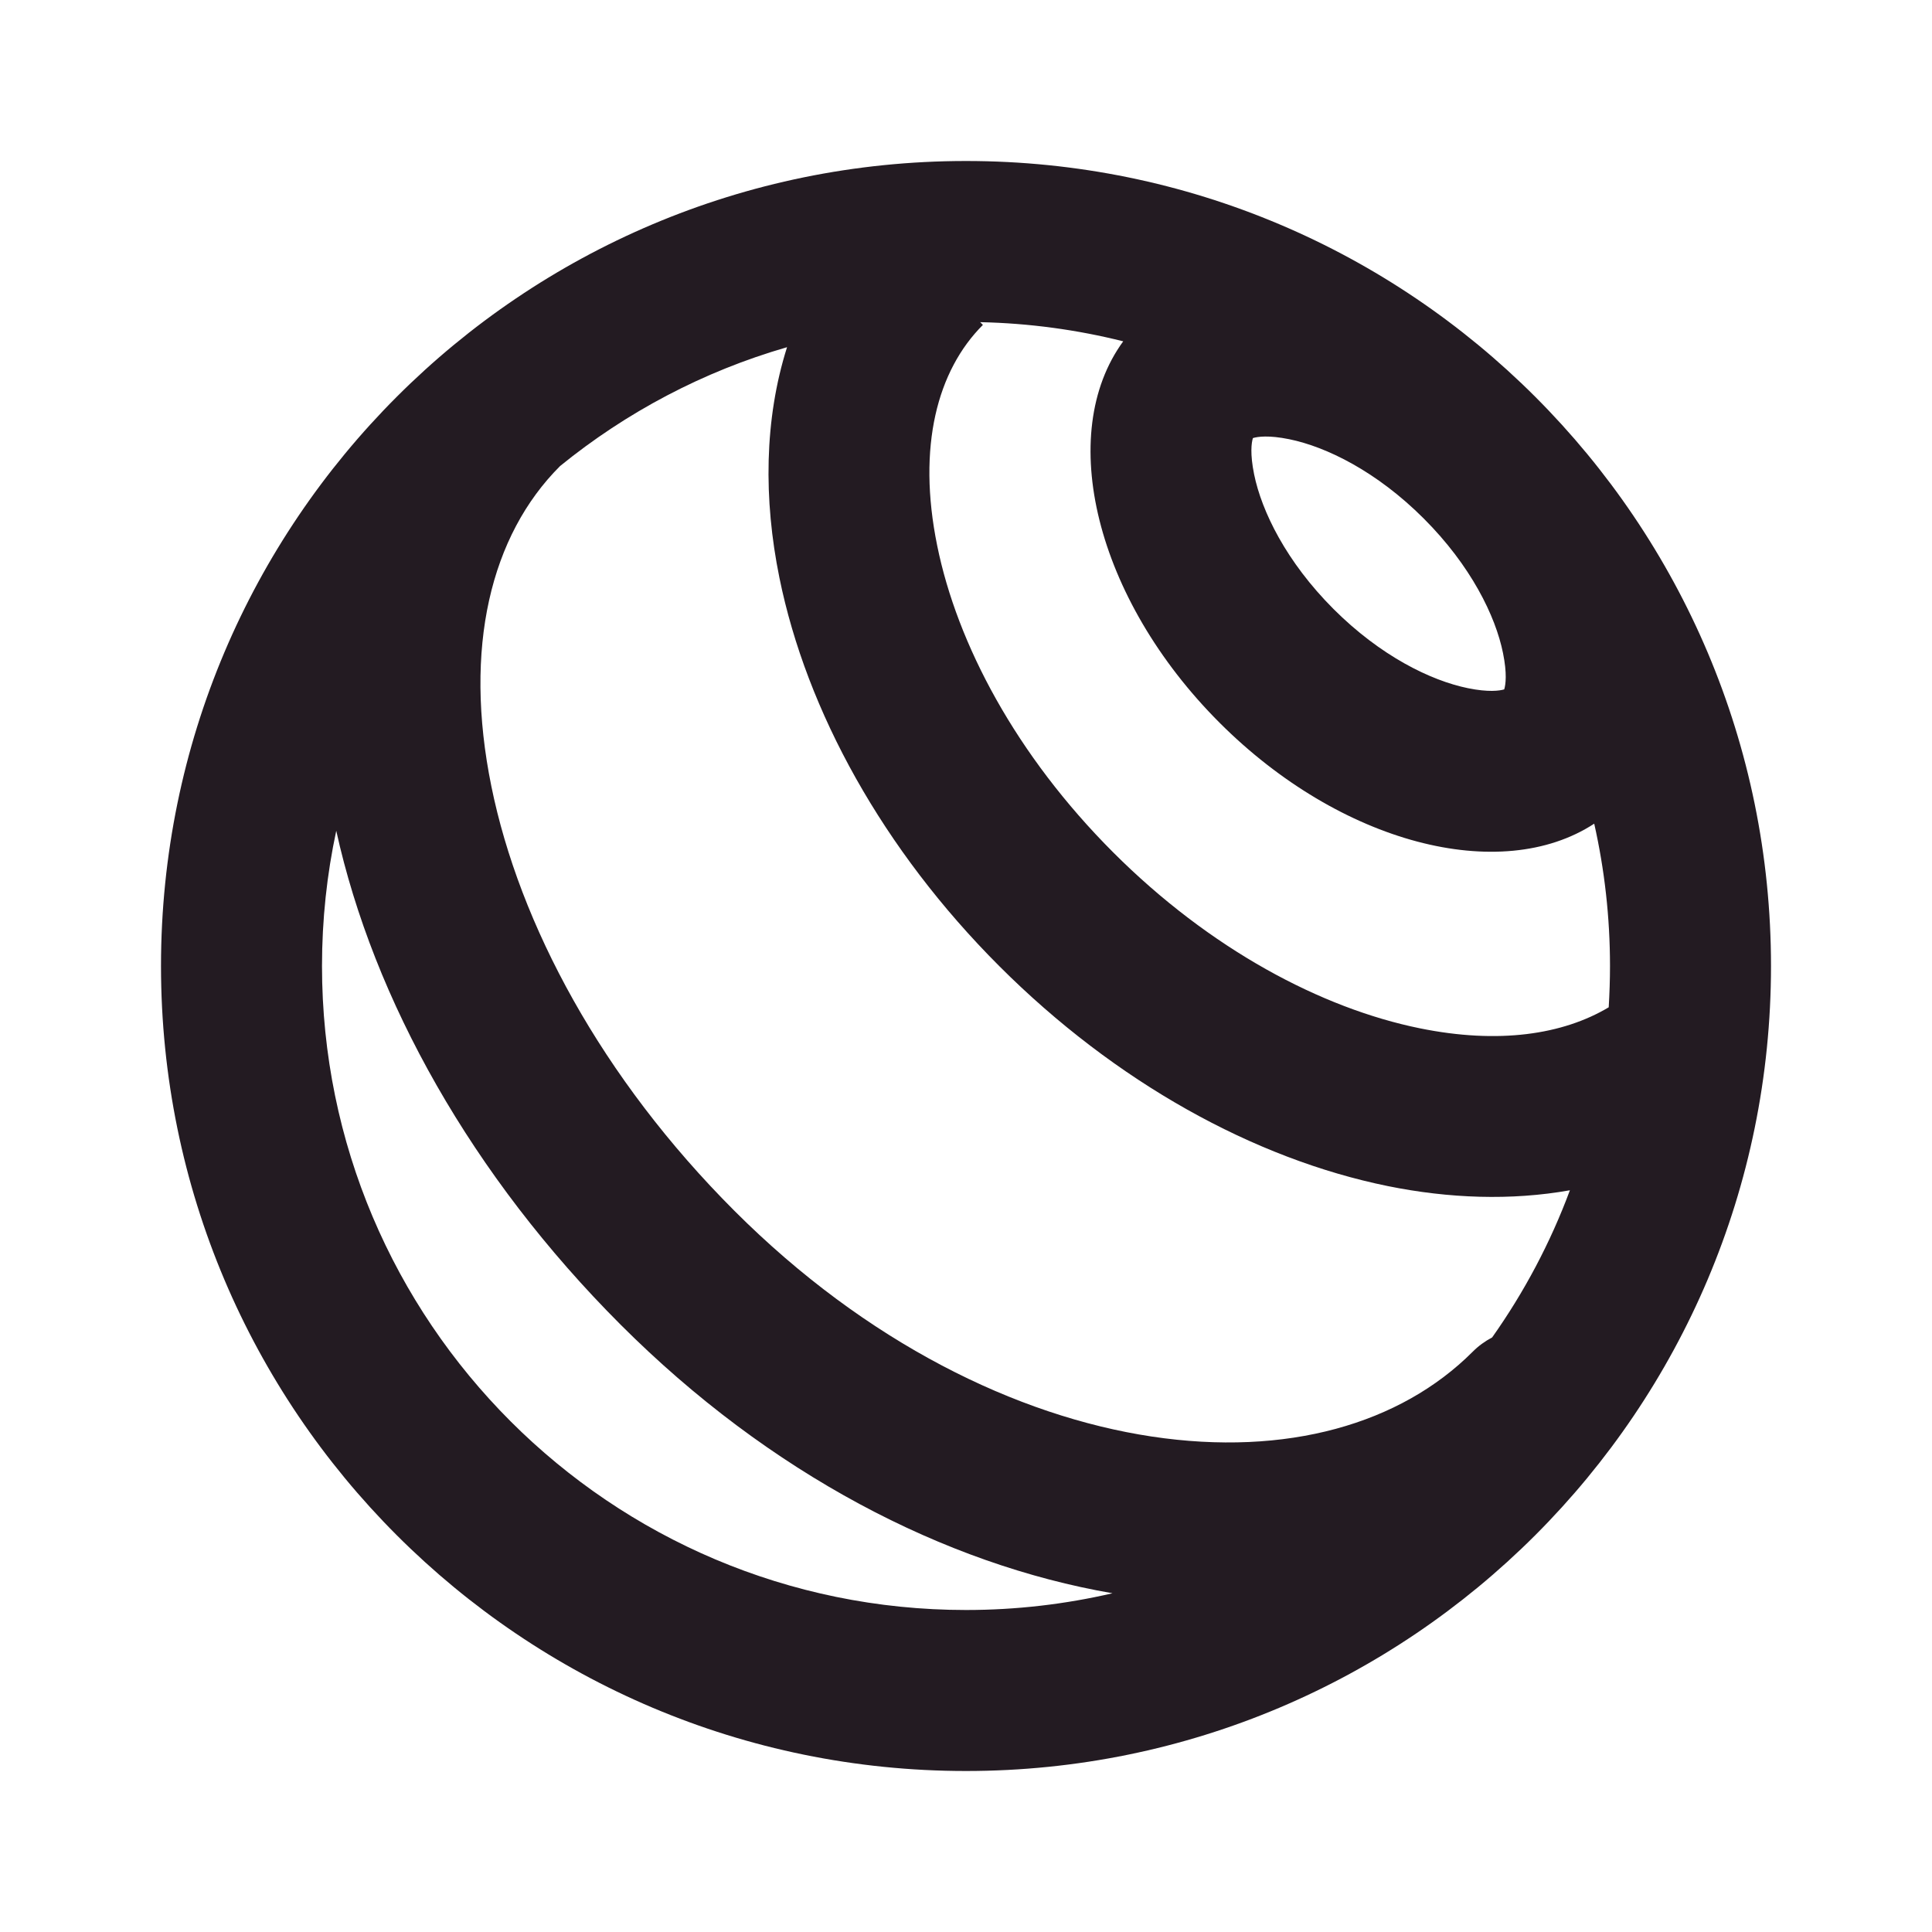
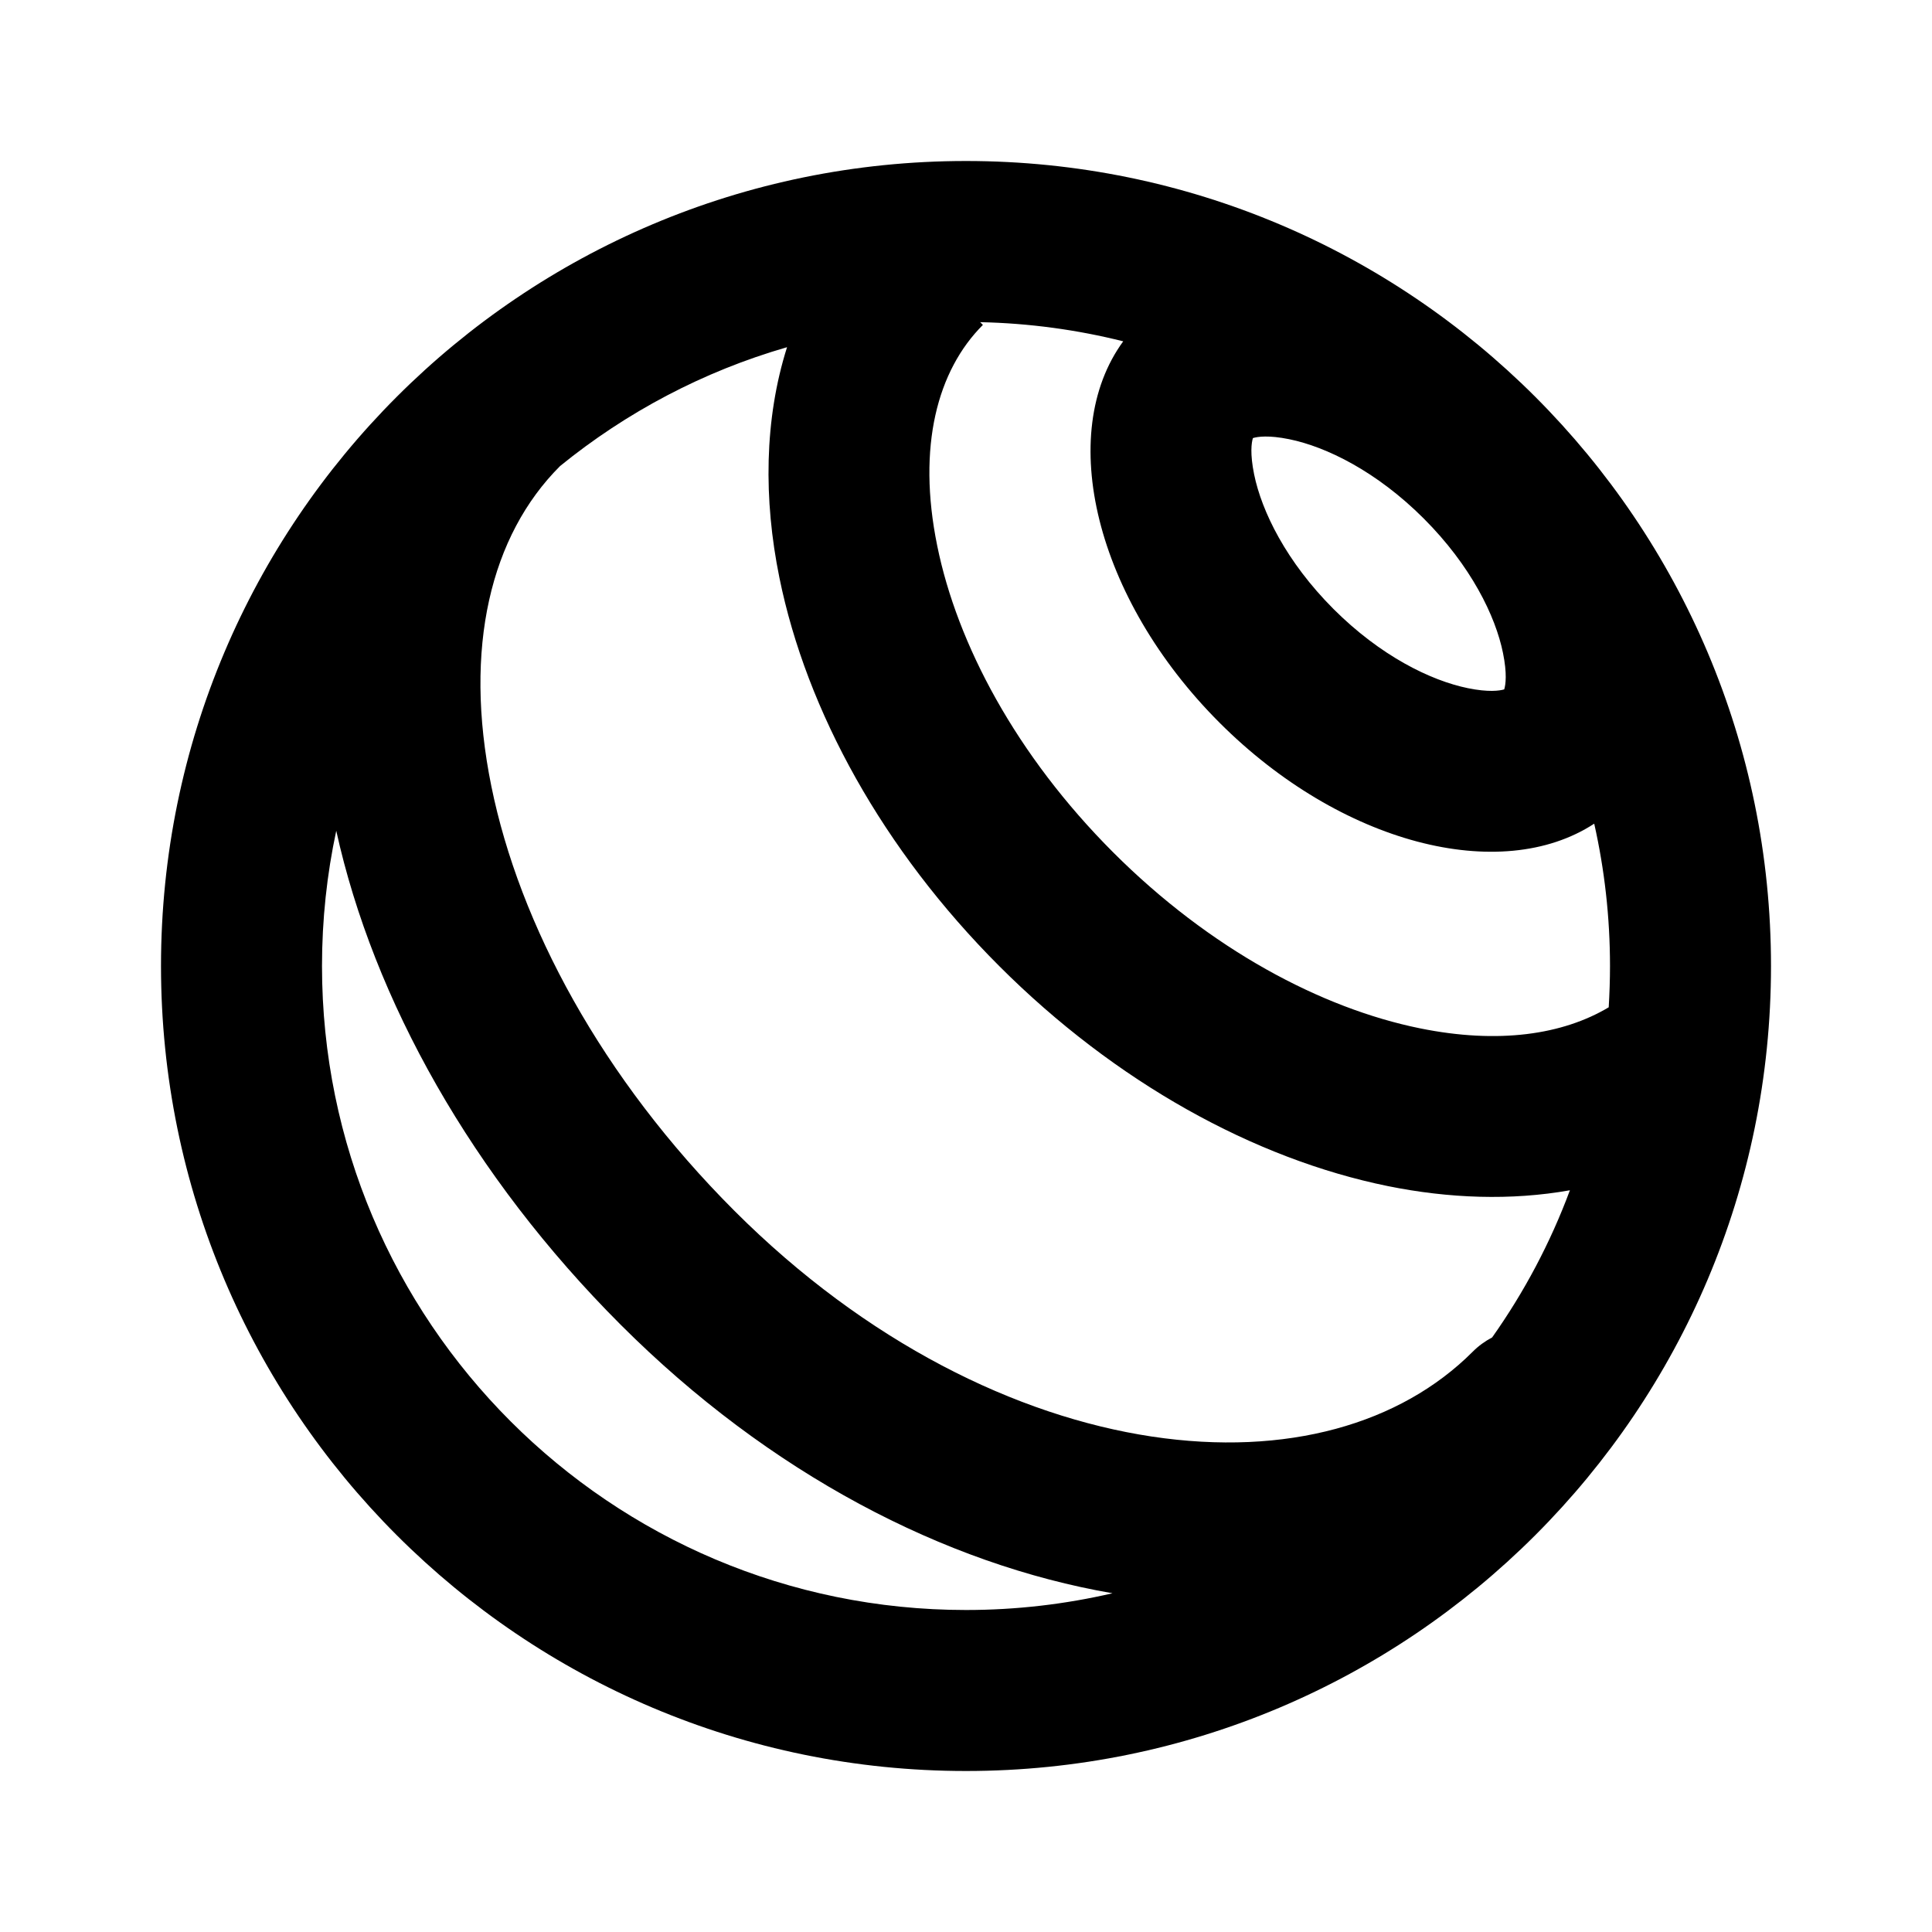
- <svg xmlns="http://www.w3.org/2000/svg" width="24" height="24" viewBox="0 0 24 24" fill="none">
-   <path fill-rule="evenodd" clip-rule="evenodd" d="M19.502 14.786C19.259 15.44 18.933 16.053 18.536 16.614C18.449 16.66 18.366 16.719 18.293 16.793C17.398 17.688 15.986 18.098 14.306 17.845C12.632 17.592 10.763 16.681 9.124 15.042C7.471 13.389 6.452 11.48 6.104 9.768C5.754 8.047 6.095 6.651 6.957 5.79L6.958 5.789C7.779 5.122 8.734 4.614 9.777 4.313C9.493 5.209 9.484 6.203 9.682 7.176C10.019 8.835 10.971 10.559 12.414 12.002C13.856 13.444 15.58 14.396 17.24 14.734C17.999 14.888 18.772 14.916 19.502 14.786ZM19.984 12.513C19.994 12.344 20 12.172 20 12C20 11.393 19.932 10.801 19.804 10.232C18.641 10.991 16.656 10.484 15.15 8.978C13.607 7.435 13.113 5.39 13.953 4.24C13.383 4.097 12.787 4.015 12.176 4.002L12.21 4.036C11.645 4.6 11.391 5.545 11.642 6.777C11.89 8.001 12.624 9.383 13.828 10.588C15.032 11.792 16.415 12.525 17.638 12.774C18.617 12.973 19.414 12.853 19.984 12.513ZM12 20C12.626 20 13.235 19.928 13.82 19.792C11.733 19.432 9.56 18.306 7.71 16.456C5.864 14.61 4.64 12.421 4.177 10.32C4.061 10.861 4 11.424 4 12C4 16.418 7.582 20 12 20ZM22 12C22 17.523 17.523 22 12 22C6.477 22 2 17.523 2 12C2 6.477 6.477 2 12 2C17.523 2 22 6.477 22 12ZM18.723 8.548C18.723 8.548 18.721 8.55 18.714 8.553C18.72 8.549 18.723 8.548 18.723 8.548ZM18.671 8.113C18.723 8.369 18.704 8.505 18.686 8.564C18.627 8.581 18.491 8.601 18.236 8.549C17.774 8.455 17.149 8.149 16.564 7.564C15.979 6.978 15.673 6.353 15.579 5.892C15.527 5.636 15.546 5.5 15.564 5.442C15.623 5.424 15.759 5.404 16.015 5.456C16.476 5.55 17.101 5.856 17.686 6.441C18.272 7.027 18.578 7.652 18.671 8.113ZM15.58 5.405C15.58 5.405 15.579 5.408 15.575 5.413C15.578 5.407 15.579 5.404 15.58 5.405ZM15.527 5.457C15.527 5.457 15.53 5.455 15.536 5.452C15.53 5.456 15.527 5.458 15.527 5.457ZM18.675 8.592C18.673 8.598 18.671 8.601 18.67 8.6C18.67 8.6 18.672 8.597 18.675 8.592Z" fill="#231B22" />
+ <svg xmlns="http://www.w3.org/2000/svg" width="24" height="24" viewBox="0 0 24 24">
+   <path fill-rule="evenodd" clip-rule="evenodd" d="M19.502 14.786C19.259 15.44 18.933 16.053 18.536 16.614C18.449 16.66 18.366 16.719 18.293 16.793C17.398 17.688 15.986 18.098 14.306 17.845C12.632 17.592 10.763 16.681 9.124 15.042C7.471 13.389 6.452 11.48 6.104 9.768C5.754 8.047 6.095 6.651 6.957 5.79L6.958 5.789C7.779 5.122 8.734 4.614 9.777 4.313C9.493 5.209 9.484 6.203 9.682 7.176C10.019 8.835 10.971 10.559 12.414 12.002C13.856 13.444 15.58 14.396 17.24 14.734C17.999 14.888 18.772 14.916 19.502 14.786ZM19.984 12.513C19.994 12.344 20 12.172 20 12C20 11.393 19.932 10.801 19.804 10.232C18.641 10.991 16.656 10.484 15.15 8.978C13.607 7.435 13.113 5.39 13.953 4.24C13.383 4.097 12.787 4.015 12.176 4.002L12.21 4.036C11.645 4.6 11.391 5.545 11.642 6.777C11.89 8.001 12.624 9.383 13.828 10.588C15.032 11.792 16.415 12.525 17.638 12.774C18.617 12.973 19.414 12.853 19.984 12.513ZM12 20C12.626 20 13.235 19.928 13.82 19.792C11.733 19.432 9.56 18.306 7.71 16.456C5.864 14.61 4.64 12.421 4.177 10.32C4.061 10.861 4 11.424 4 12C4 16.418 7.582 20 12 20ZM22 12C22 17.523 17.523 22 12 22C6.477 22 2 17.523 2 12C2 6.477 6.477 2 12 2C17.523 2 22 6.477 22 12ZM18.723 8.548C18.723 8.548 18.721 8.55 18.714 8.553C18.72 8.549 18.723 8.548 18.723 8.548ZM18.671 8.113C18.723 8.369 18.704 8.505 18.686 8.564C18.627 8.581 18.491 8.601 18.236 8.549C17.774 8.455 17.149 8.149 16.564 7.564C15.979 6.978 15.673 6.353 15.579 5.892C15.527 5.636 15.546 5.5 15.564 5.442C15.623 5.424 15.759 5.404 16.015 5.456C16.476 5.55 17.101 5.856 17.686 6.441C18.272 7.027 18.578 7.652 18.671 8.113ZM15.58 5.405C15.58 5.405 15.579 5.408 15.575 5.413C15.578 5.407 15.579 5.404 15.58 5.405ZM15.527 5.457C15.527 5.457 15.53 5.455 15.536 5.452C15.53 5.456 15.527 5.458 15.527 5.457ZM18.675 8.592C18.673 8.598 18.671 8.601 18.67 8.6C18.67 8.6 18.672 8.597 18.675 8.592Z" />
</svg>
